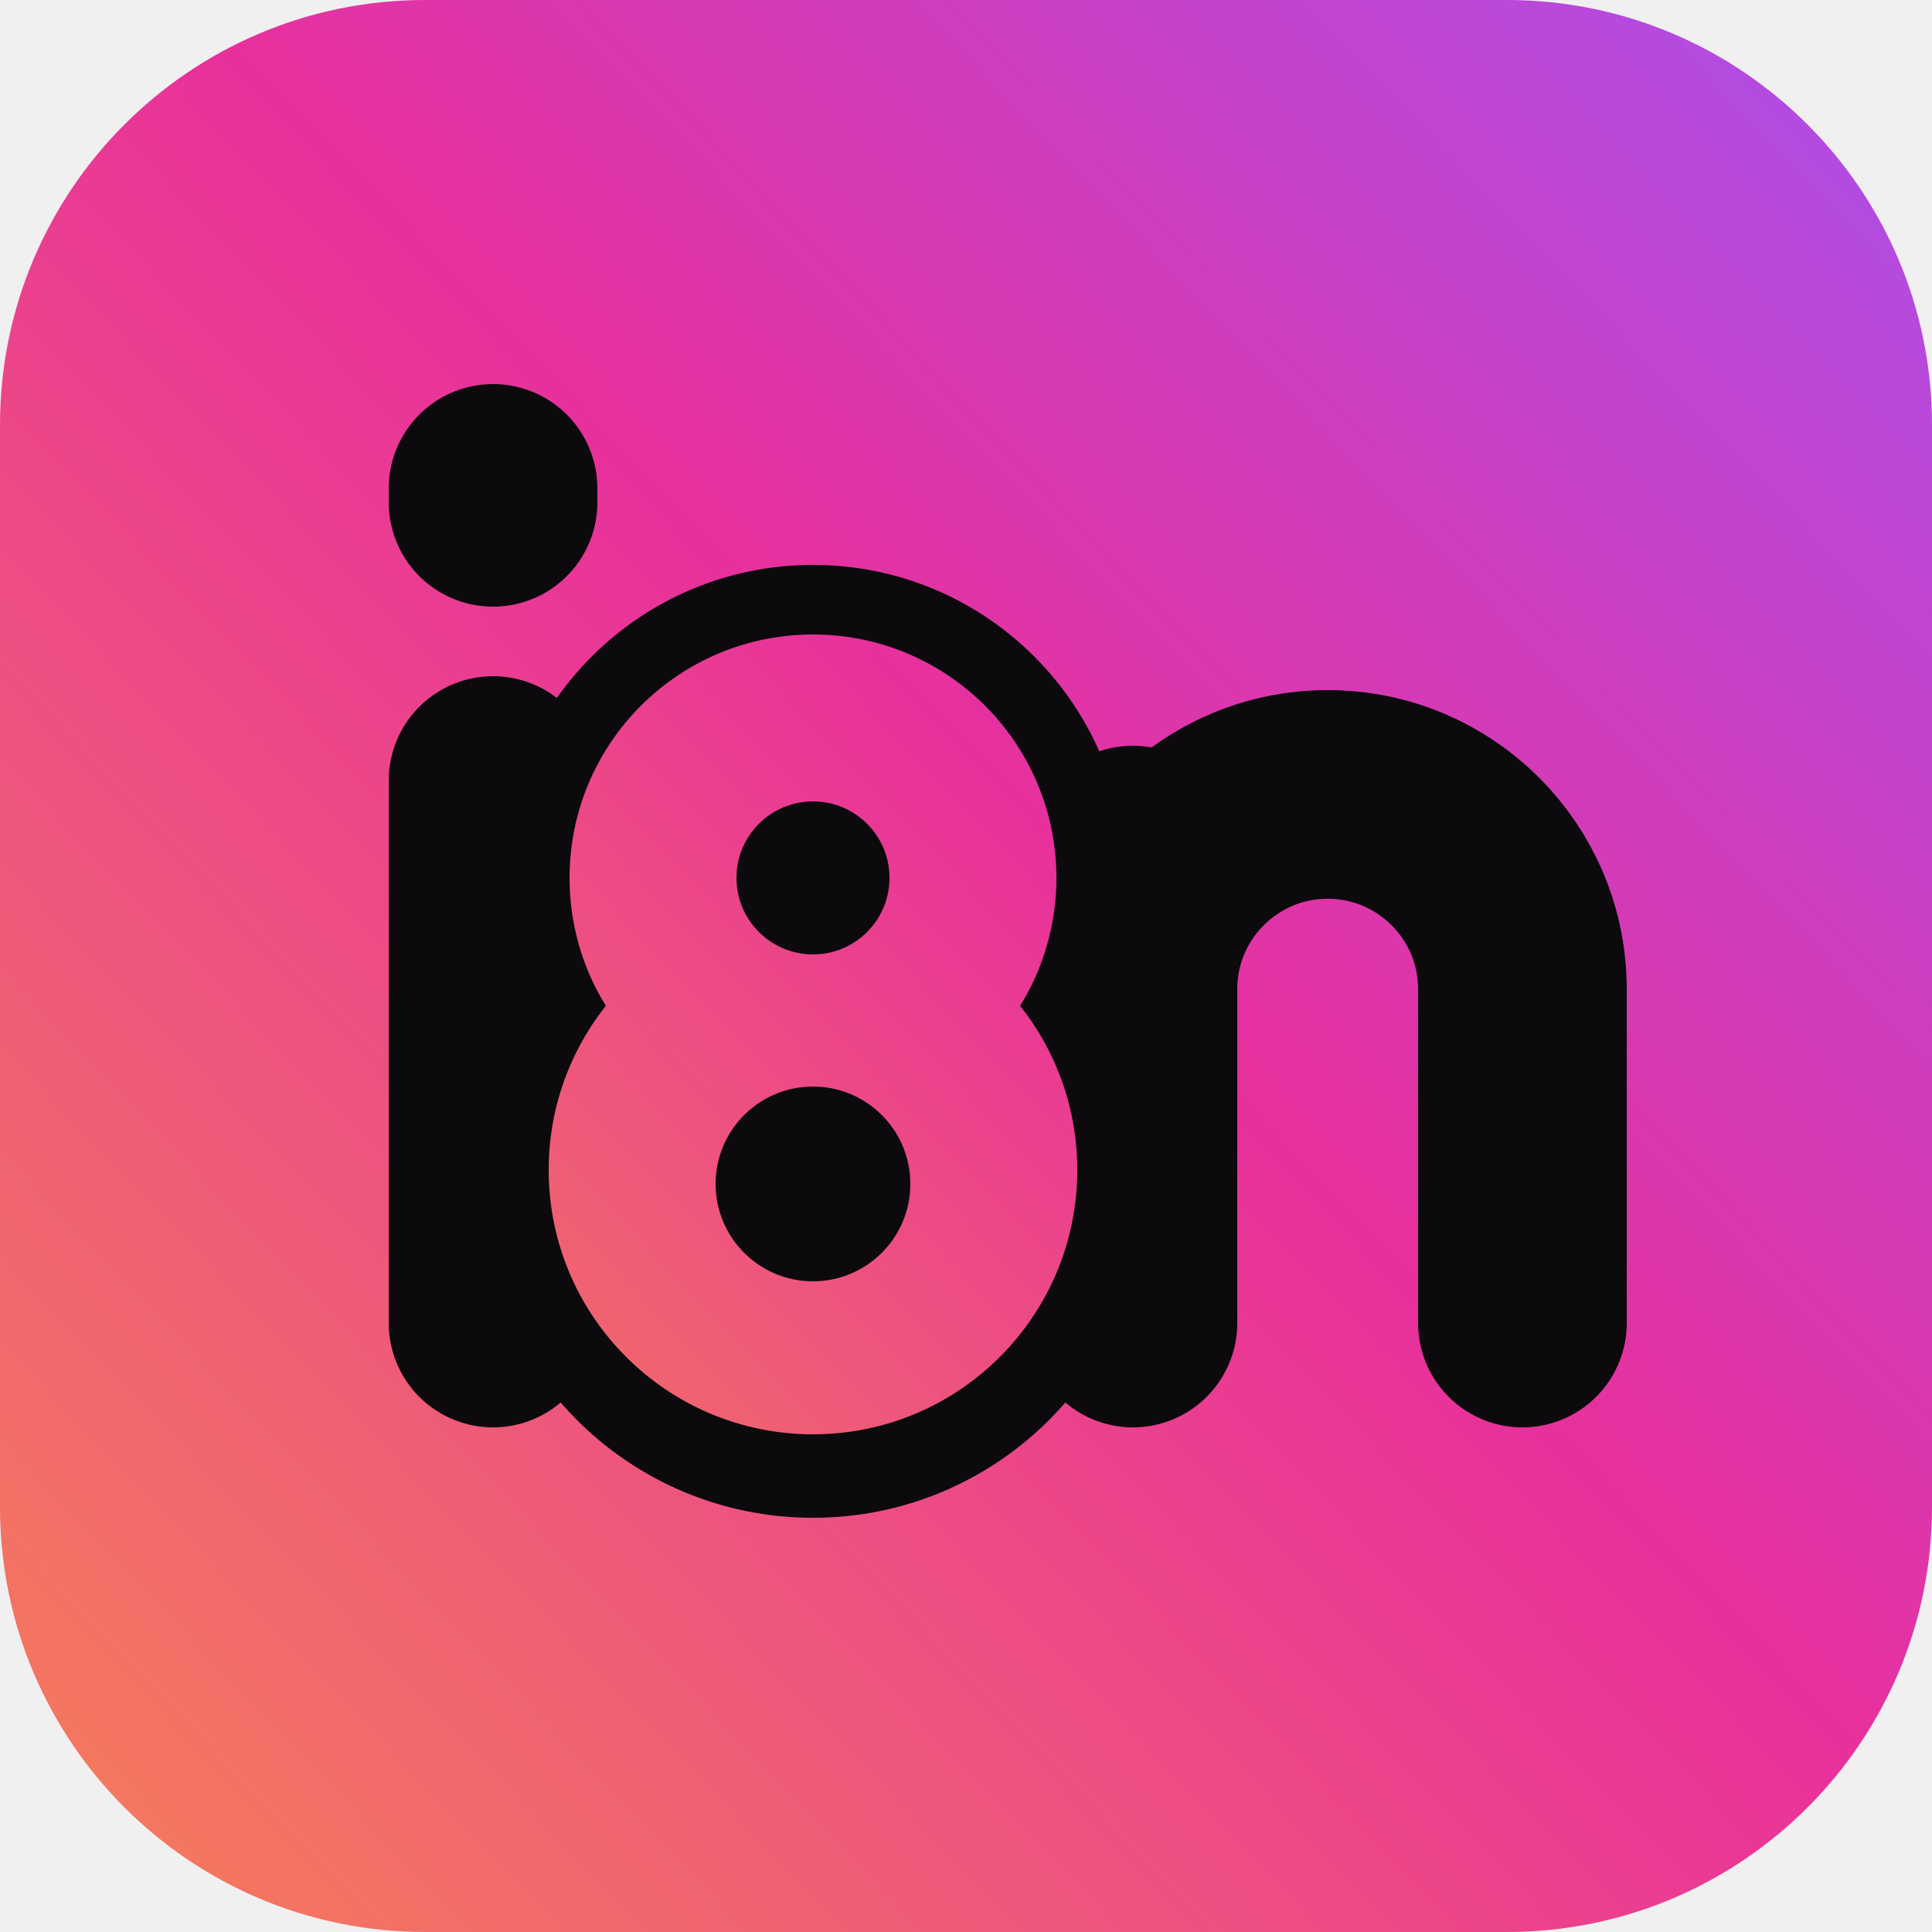
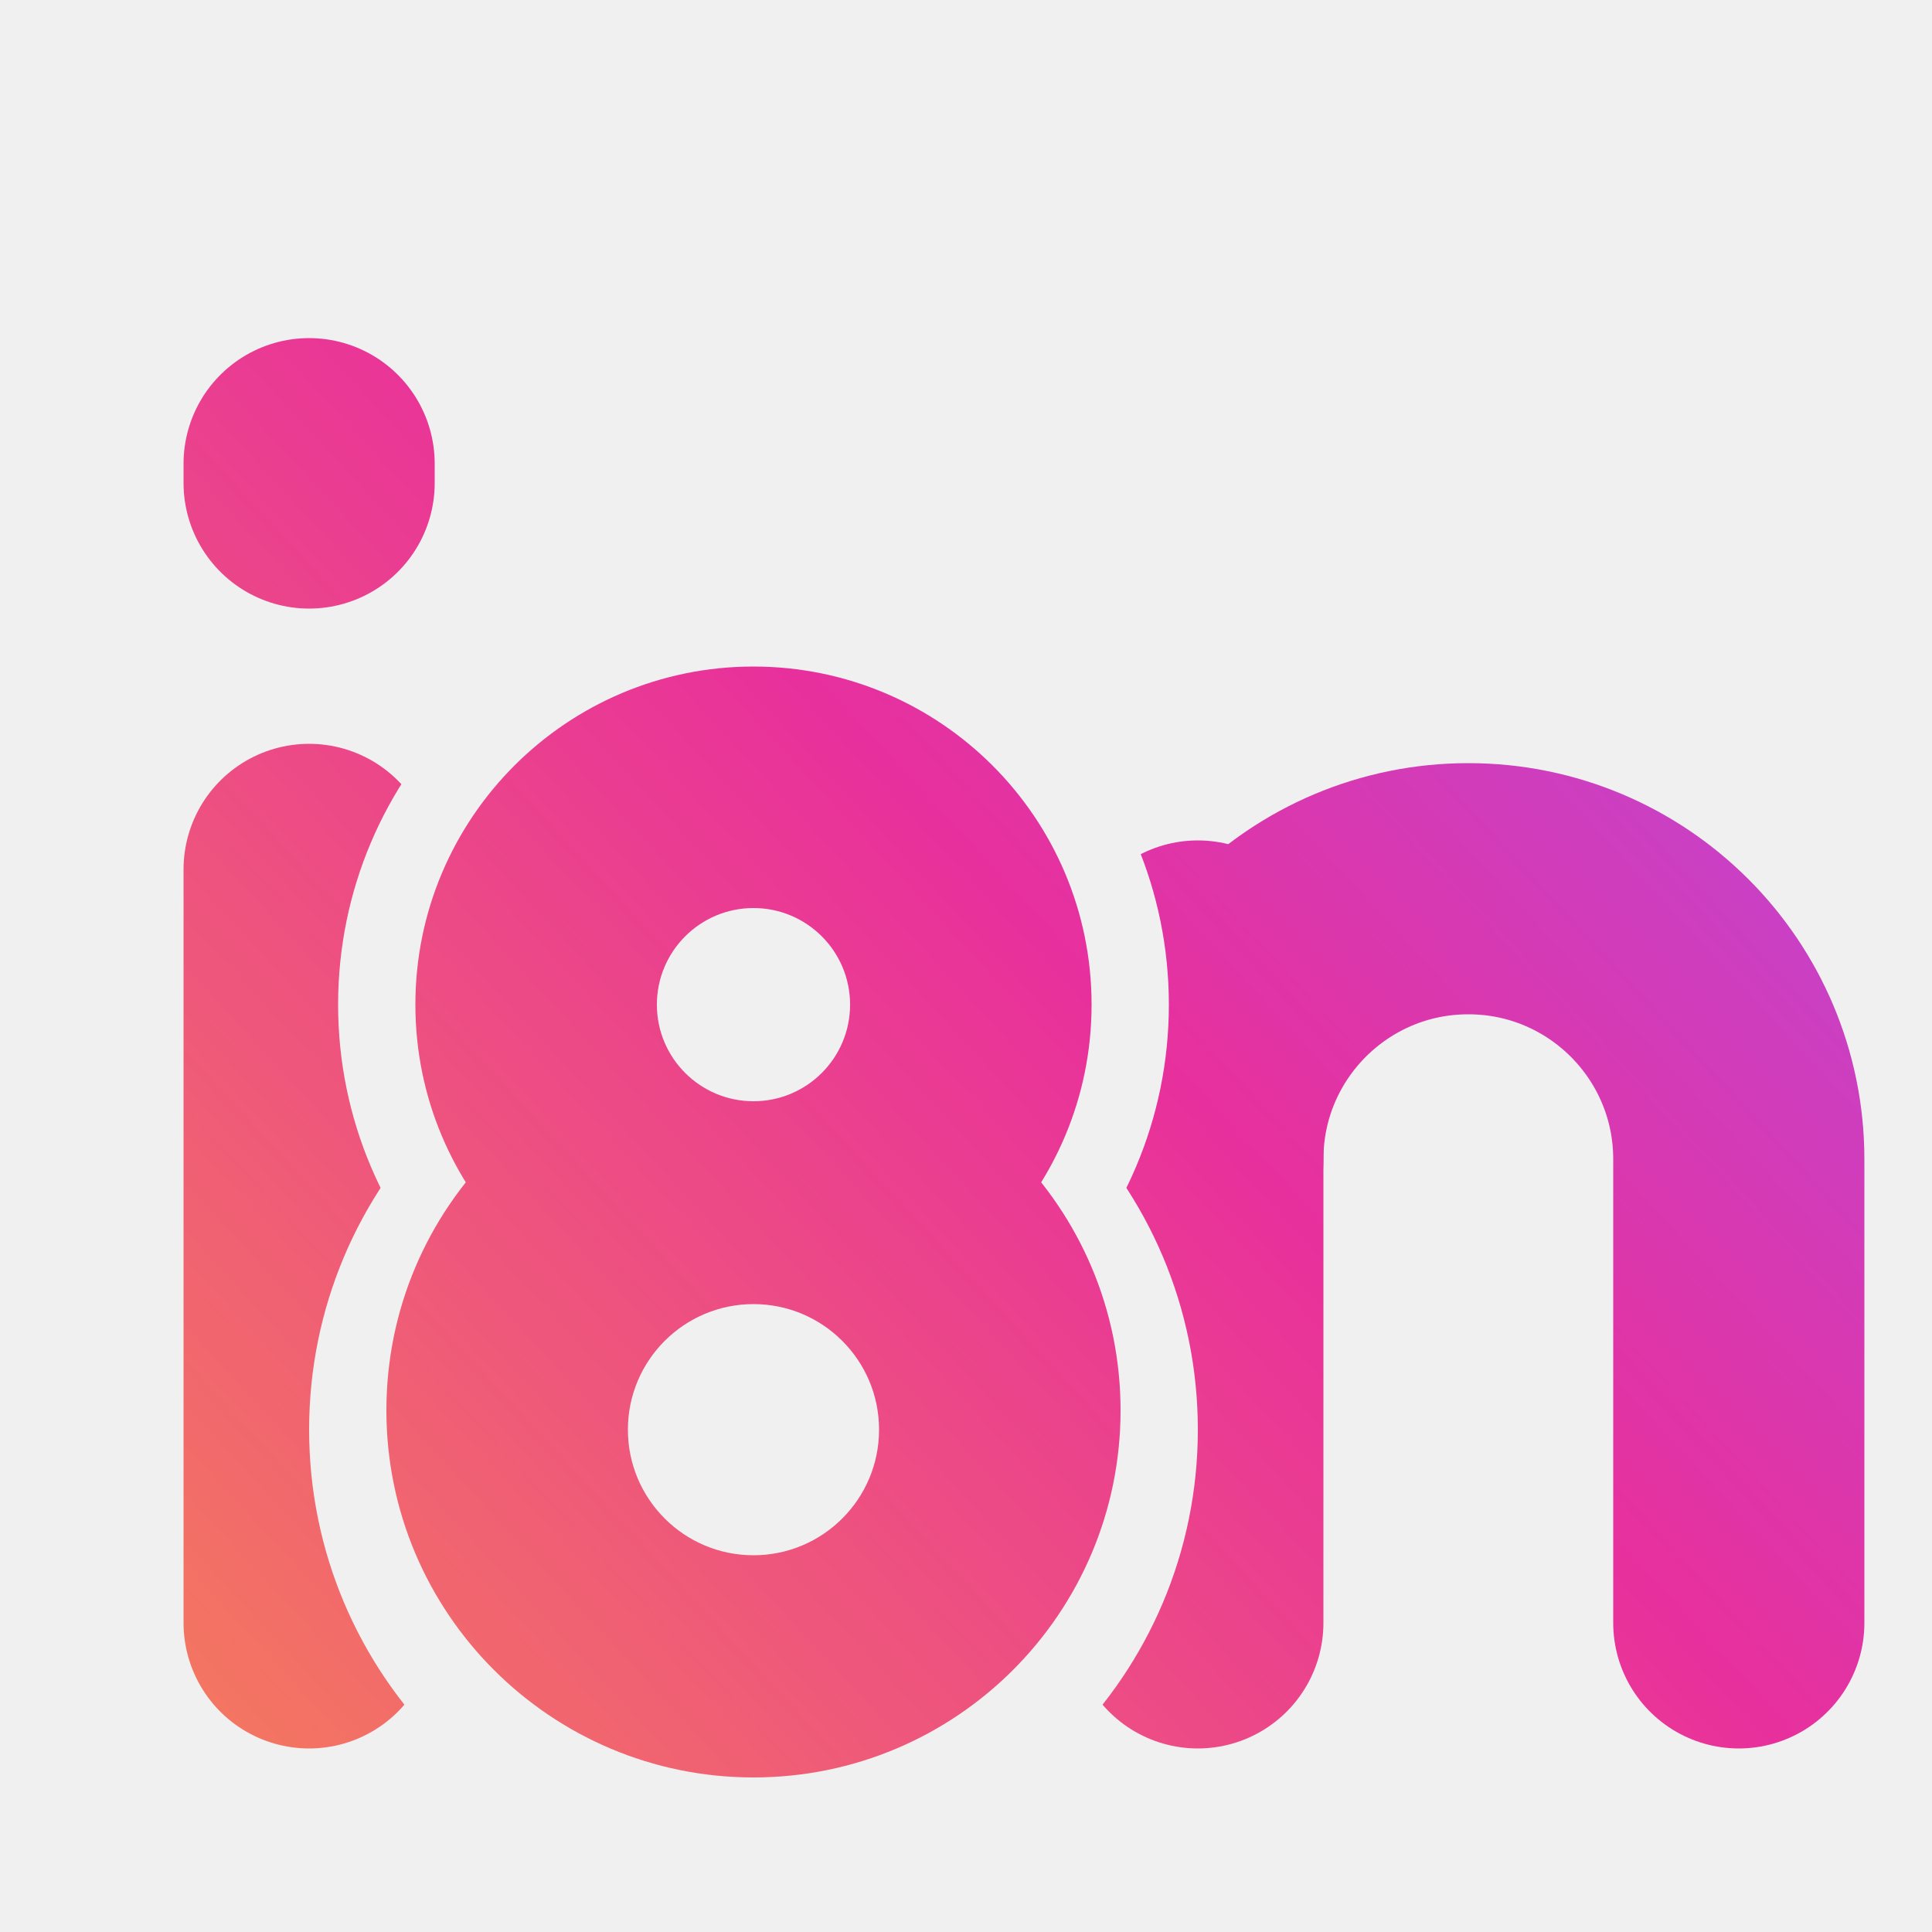
<svg xmlns="http://www.w3.org/2000/svg" viewBox="0 0 100 100" width="100" height="100" role="img" aria-label="Zintl">
  <defs>
-     <linearGradient id="g" x1="6" y1="96" x2="96" y2="10" gradientUnits="userSpaceOnUse">
+     <linearGradient id="g" x1="10" y1="92" x2="92" y2="16" gradientUnits="userSpaceOnUse">
      <stop offset="0" stop-color="#F4795E" />
      <stop offset=".55" stop-color="#E8309C" />
      <stop offset="1" stop-color="#B44BE0" />
    </linearGradient>
+     <mask id="m" maskUnits="userSpaceOnUse" x="0" y="0" width="100" height="100">
+       <rect width="100" height="100" fill="#000" />
+       <g stroke="#fff" stroke-width="13" stroke-linecap="round" stroke-linejoin="round" fill="none">
+         <path d="M16 45V84" />
+         <path d="M16 24v1" />
+         <path d="M62 84V50" />
+         <path d="M62 60a14 14 0 0 1 28 0v24" />
+       </g>
+       <circle cx="39" cy="52" r="21.5" fill="#000" />
+       <circle cx="39" cy="74" r="23" fill="#000" />
+       <circle cx="39" cy="52" r="17.5" fill="#fff" />
+       <circle cx="39" cy="73" r="19" fill="#fff" />
+       <circle cx="39" cy="52" r="5" fill="#000" />
+       <circle cx="39" cy="74" r="6.5" fill="#000" />
+     </mask>
  </defs>
-   <rect width="100" height="100" rx="22" fill="url(#g)" />
-   <g transform="translate(14 8) scale(0.72)" fill="none">
-     <g stroke="#0C0A0C" stroke-width="15" stroke-linecap="round" stroke-linejoin="round">
-       <path d="M16 45V84" />
-       <path d="M16 24v1" />
-       <path d="M62 84V50" />
-       <path d="M62 60a14 14 0 0 1 28 0v24" />
-     </g>
-     <circle cx="39" cy="52" r="22.5" fill="#0C0A0C" />
-     <circle cx="39" cy="74" r="24" fill="#0C0A0C" />
-     <circle cx="39" cy="52" r="17.5" fill="url(#g)" />
-     <circle cx="39" cy="73" r="19" fill="url(#g)" />
-     <circle cx="39" cy="52" r="5.5" fill="#0C0A0C" />
-     <circle cx="39" cy="74" r="7" fill="#0C0A0C" />
-   </g>
+   <rect width="100" height="100" fill="url(#g)" mask="url(#m)" />
</svg>
